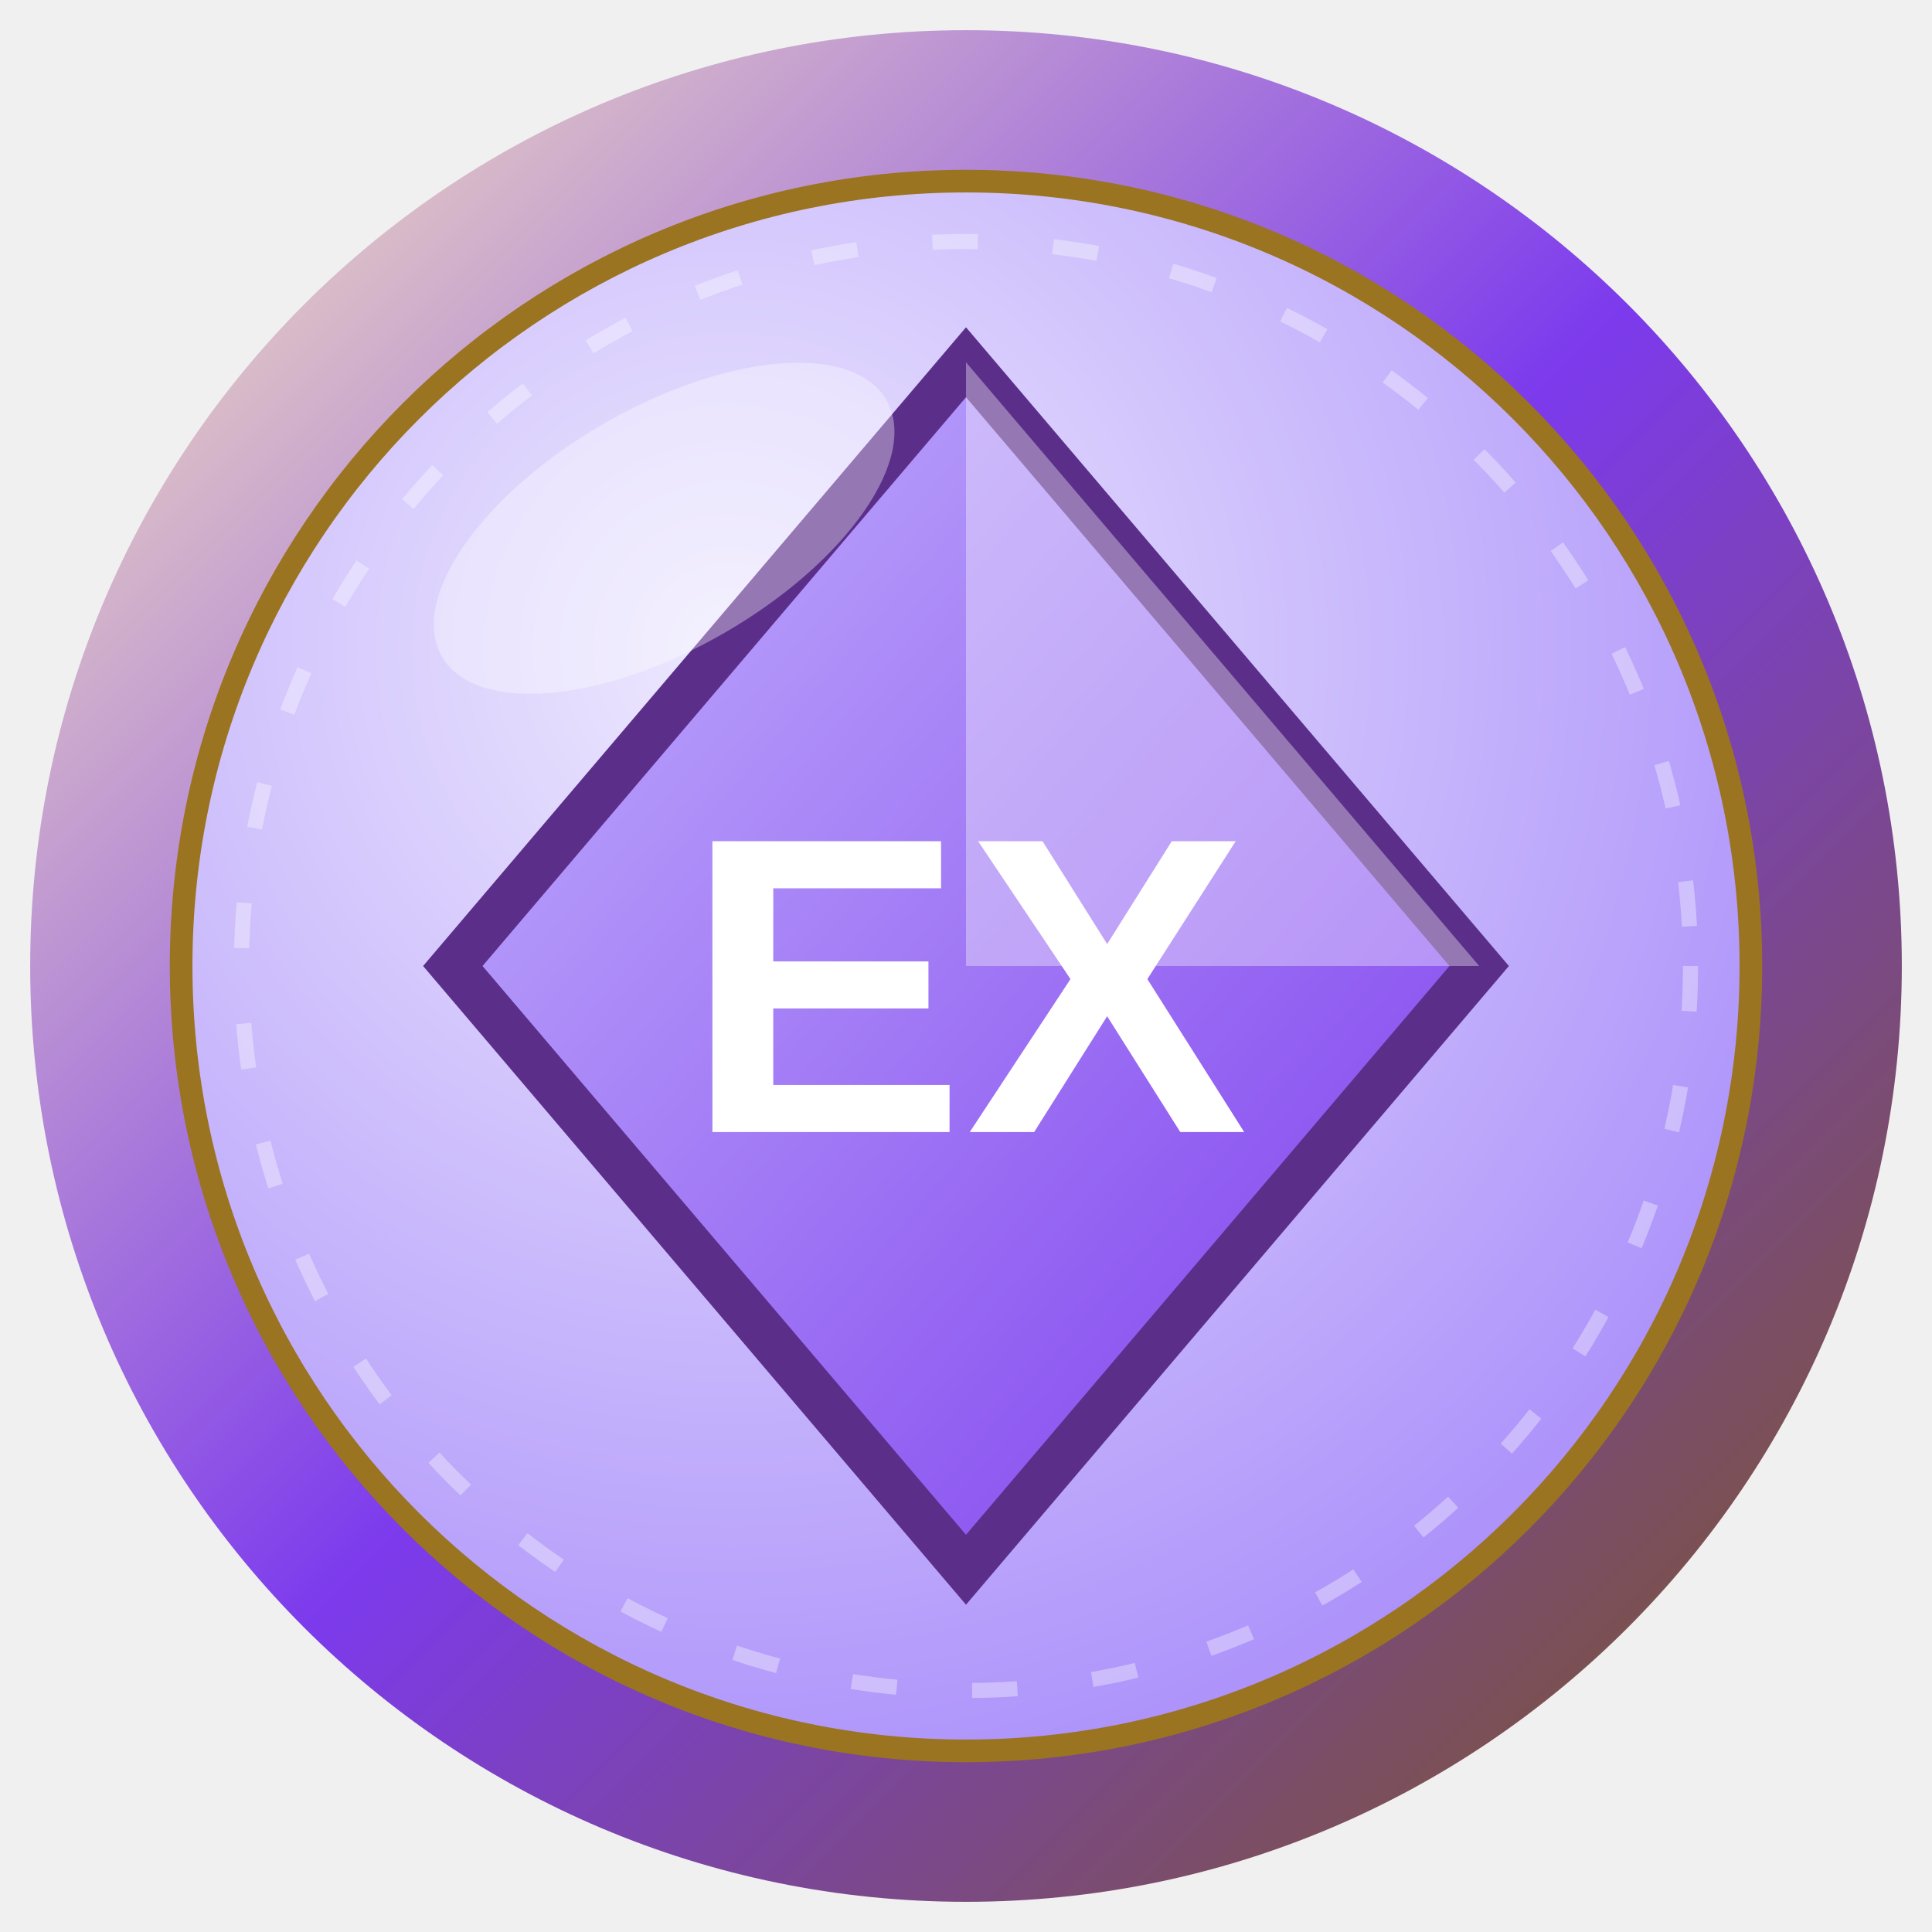
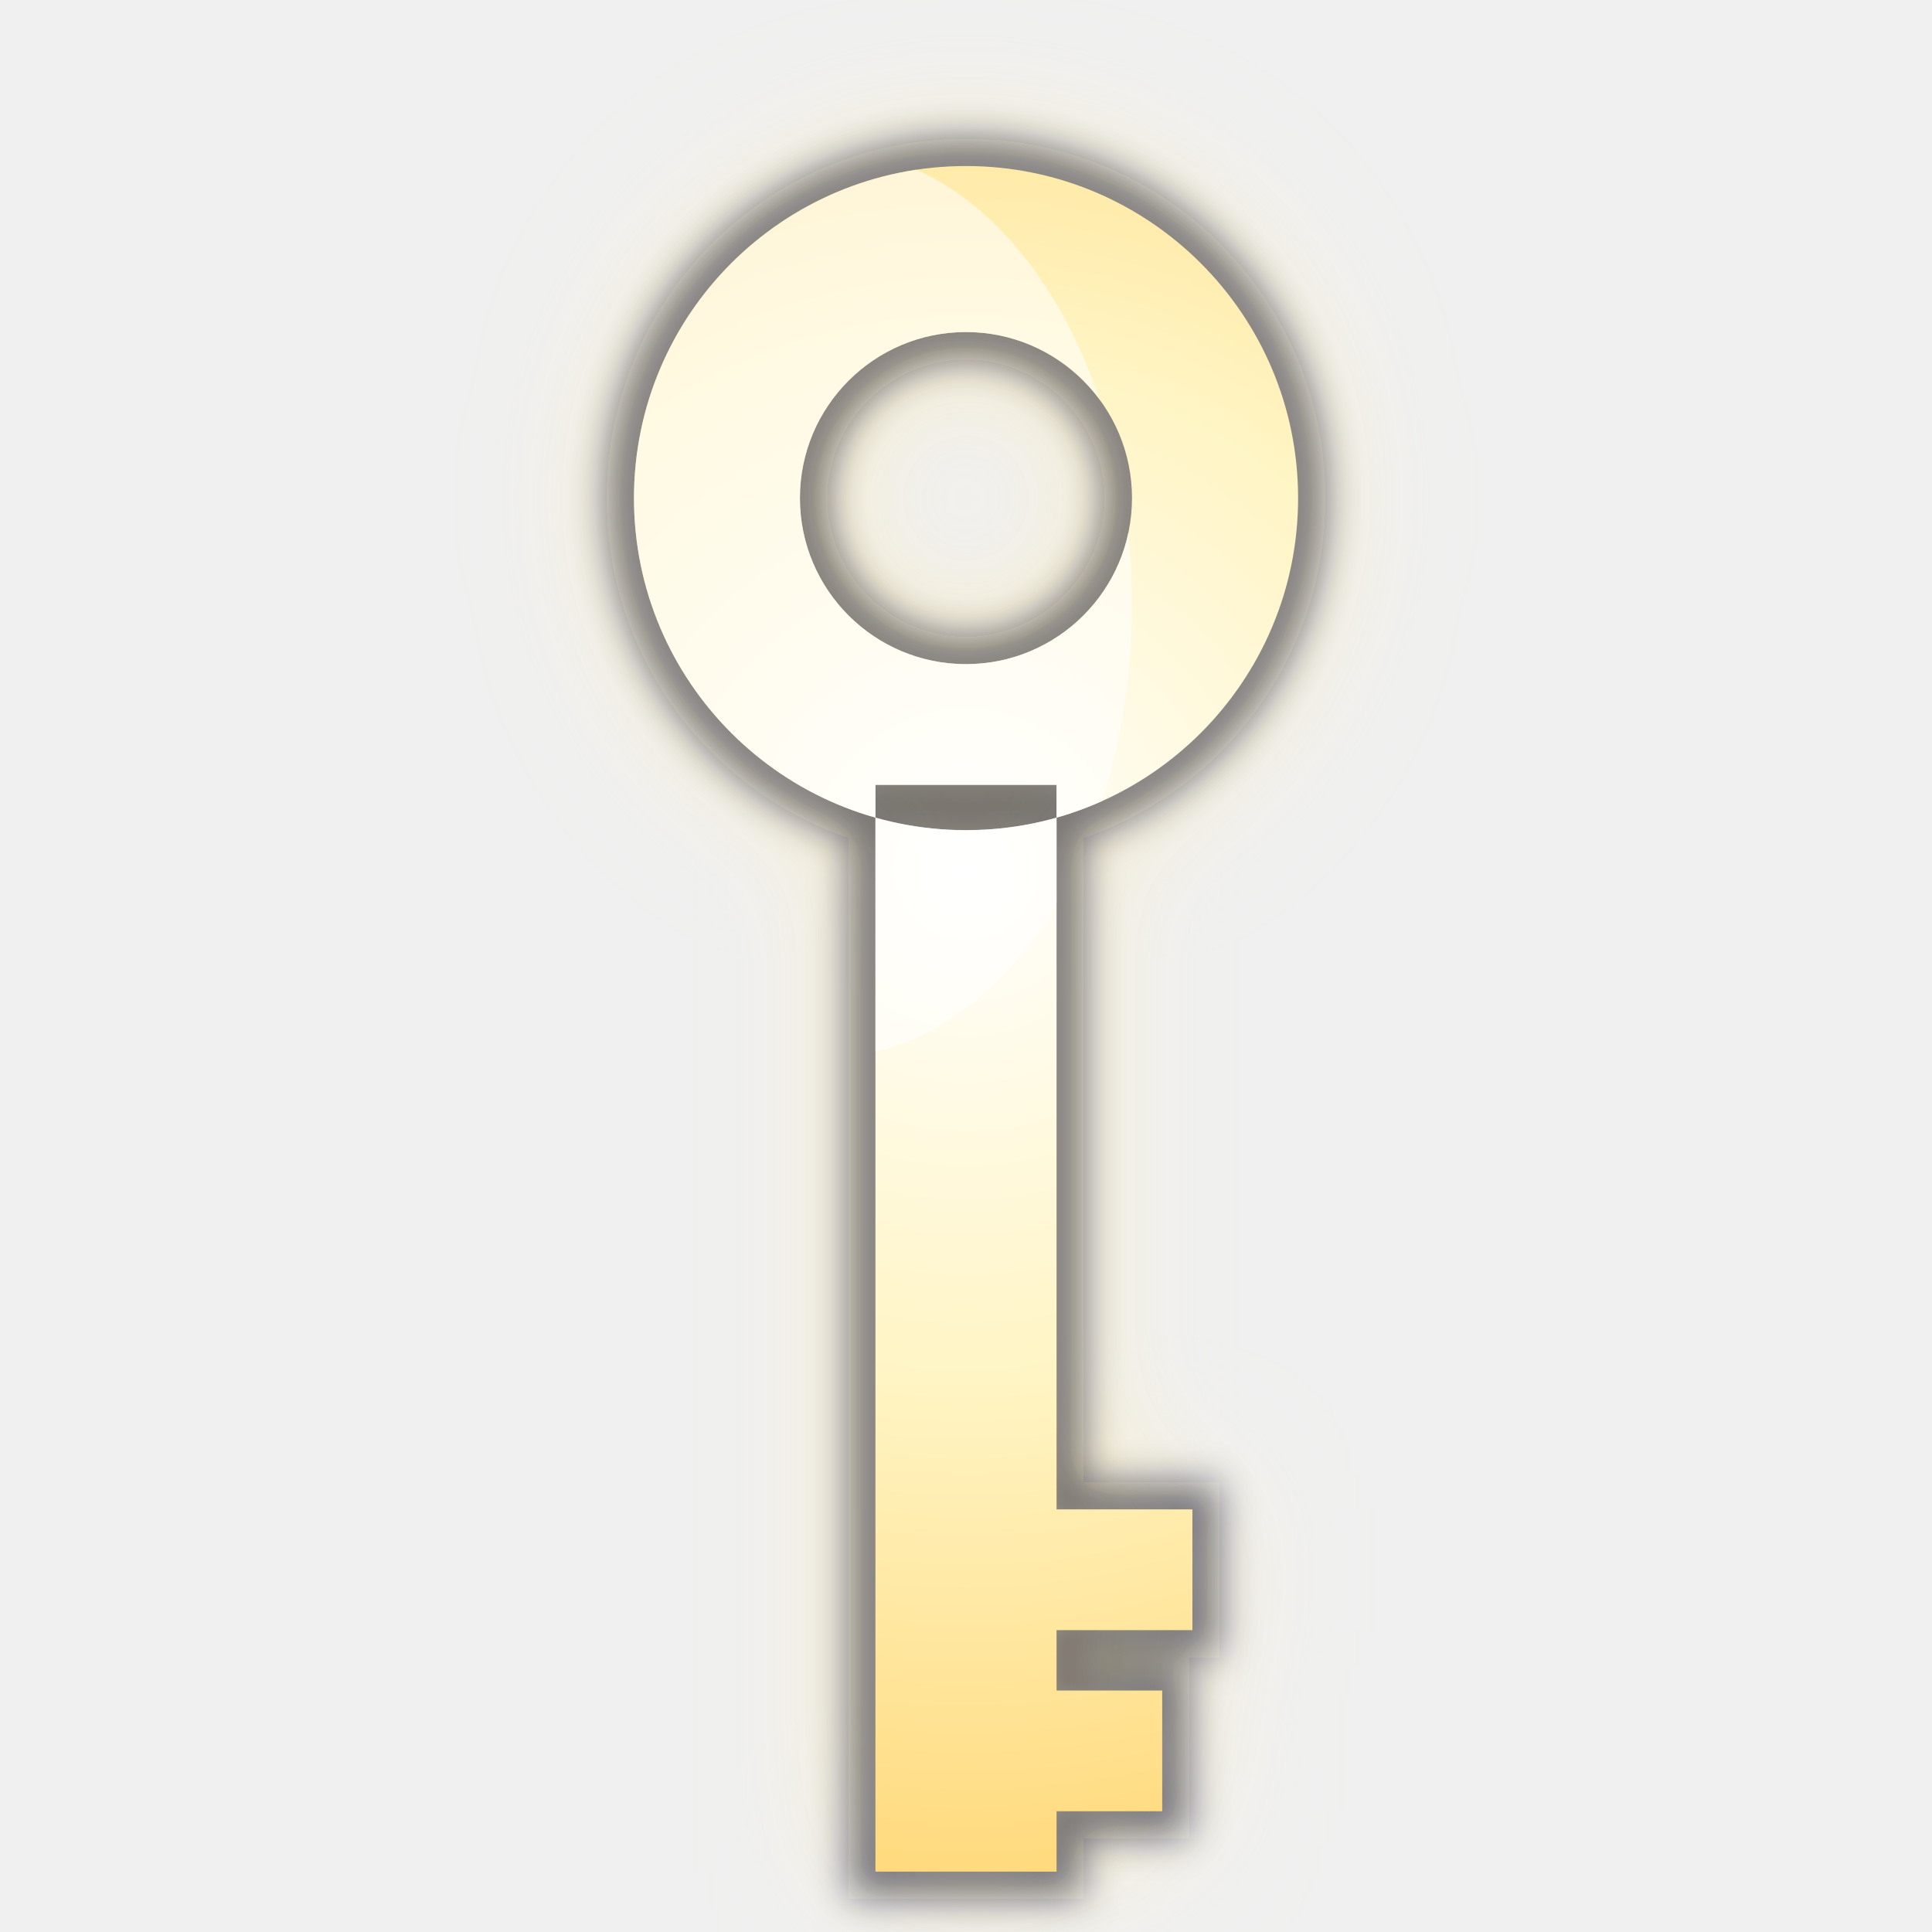
<svg xmlns="http://www.w3.org/2000/svg" viewBox="0 0 256 256" width="256" height="256">
  <defs>
-     <radialGradient id="face" cx="35%" cy="30%" r="80%">
-       <stop offset="0" stop-color="#EDE9FE" />
-       <stop offset="1" stop-color="#A78BFA" />
+     <radialGradient id="through" cx="50%" cy="45%" r="60%">
+       <stop offset="0" stop-color="#FFFFFF" />
+       <stop offset="0.45" stop-color="#FFF4C2" />
+       <stop offset="1" stop-color="#FFD166" />
    </radialGradient>
-     <linearGradient id="ringg" x1="0" y1="0" x2="1" y2="1">
-       <stop offset="0" stop-color="#FFF1B8" />
-       <stop offset="0.5" stop-color="#7C3AED" />
-       <stop offset="1" stop-color="#7A5A12" />
-     </linearGradient>
-     <linearGradient id="starfill" x1="0" y1="0" x2="0" y2="1">
-       <stop offset="0" stop-color="#A7F3D0" />
-       <stop offset="1" stop-color="#34D399" />
-     </linearGradient>
-     <linearGradient id="gem" x1="0" y1="0" x2="1" y2="1">
-       <stop offset="0" stop-color="#C4B5FD" />
-       <stop offset="1" stop-color="#7C3AED" />
-     </linearGradient>
+     <clipPath id="keyclip">
+       <path d="M128 22 a44 44 0 1 0 0.01 0 Z M128 44 a22 22 0 1 1 -0.01 0 Z M116 104 h24 v96 h18 v16 h-18 v8 h14 v16 h-14 v8 h-24 Z" fill-rule="evenodd" />
+     </clipPath>
+     <filter id="bloom" x="-40%" y="-40%" width="180%" height="180%">
+       <feGaussianBlur stdDeviation="10" />
+     </filter>
+     <filter id="edge" x="-30%" y="-30%" width="160%" height="160%">
+       <feGaussianBlur stdDeviation="2.5" />
+     </filter>
  </defs>
-   <circle cx="128" cy="128" r="124" fill="url(#ringg)" />
-   <circle cx="128" cy="128" r="104" fill="url(#face)" stroke="#9A7420" stroke-width="3" />
-   <circle cx="128" cy="128" r="96" fill="none" stroke="#FFFFFF" stroke-opacity="0.35" stroke-width="2" stroke-dasharray="6 10" />
-   <polygon points="128,48 196,128 128,208 60,128" fill="url(#gem)" stroke="#5B2E8A" stroke-width="6" />
-   <polygon points="128,48 196,128 128,128" fill="#FFFFFF" opacity="0.35" />
-   <text x="128" y="150" text-anchor="middle" font-family="Trebuchet MS, Arial, sans-serif" font-weight="900" font-size="56" fill="#FFFFFF">EX</text>
-   <ellipse cx="88" cy="70" rx="34" ry="16" fill="#FFFFFF" opacity="0.35" transform="rotate(-30 88 70)" />
+   <g filter="url(#bloom)" opacity="0.7">
+     <path d="M128 22 a44 44 0 1 0 0.01 0 Z M128 44 a22 22 0 1 1 -0.01 0 Z M116 104 h24 v96 h18 v16 h-18 v8 h14 v16 h-14 v8 h-24 Z" fill-rule="evenodd" fill="#FFE9A0" />
+   </g>
+   <g filter="url(#edge)">
+     <path d="M128 22 a44 44 0 1 0 0.01 0 Z M128 44 a22 22 0 1 1 -0.01 0 Z M116 104 h24 v96 h18 v16 h-18 v8 h14 v16 h-14 v8 h-24 Z" fill-rule="evenodd" fill="none" stroke="#1A1428" stroke-opacity="0.55" stroke-width="7" />
+   </g>
+   <g clip-path="url(#keyclip)">
+     <rect x="0" y="0" width="256" height="256" fill="url(#through)" />
+     <ellipse cx="110" cy="80" rx="40" ry="60" fill="#FFFFFF" opacity="0.55">
+       <animate attributeName="cx" values="110;150;110" dur="11s" repeatCount="indefinite" />
+     </ellipse>
+   </g>
</svg>
